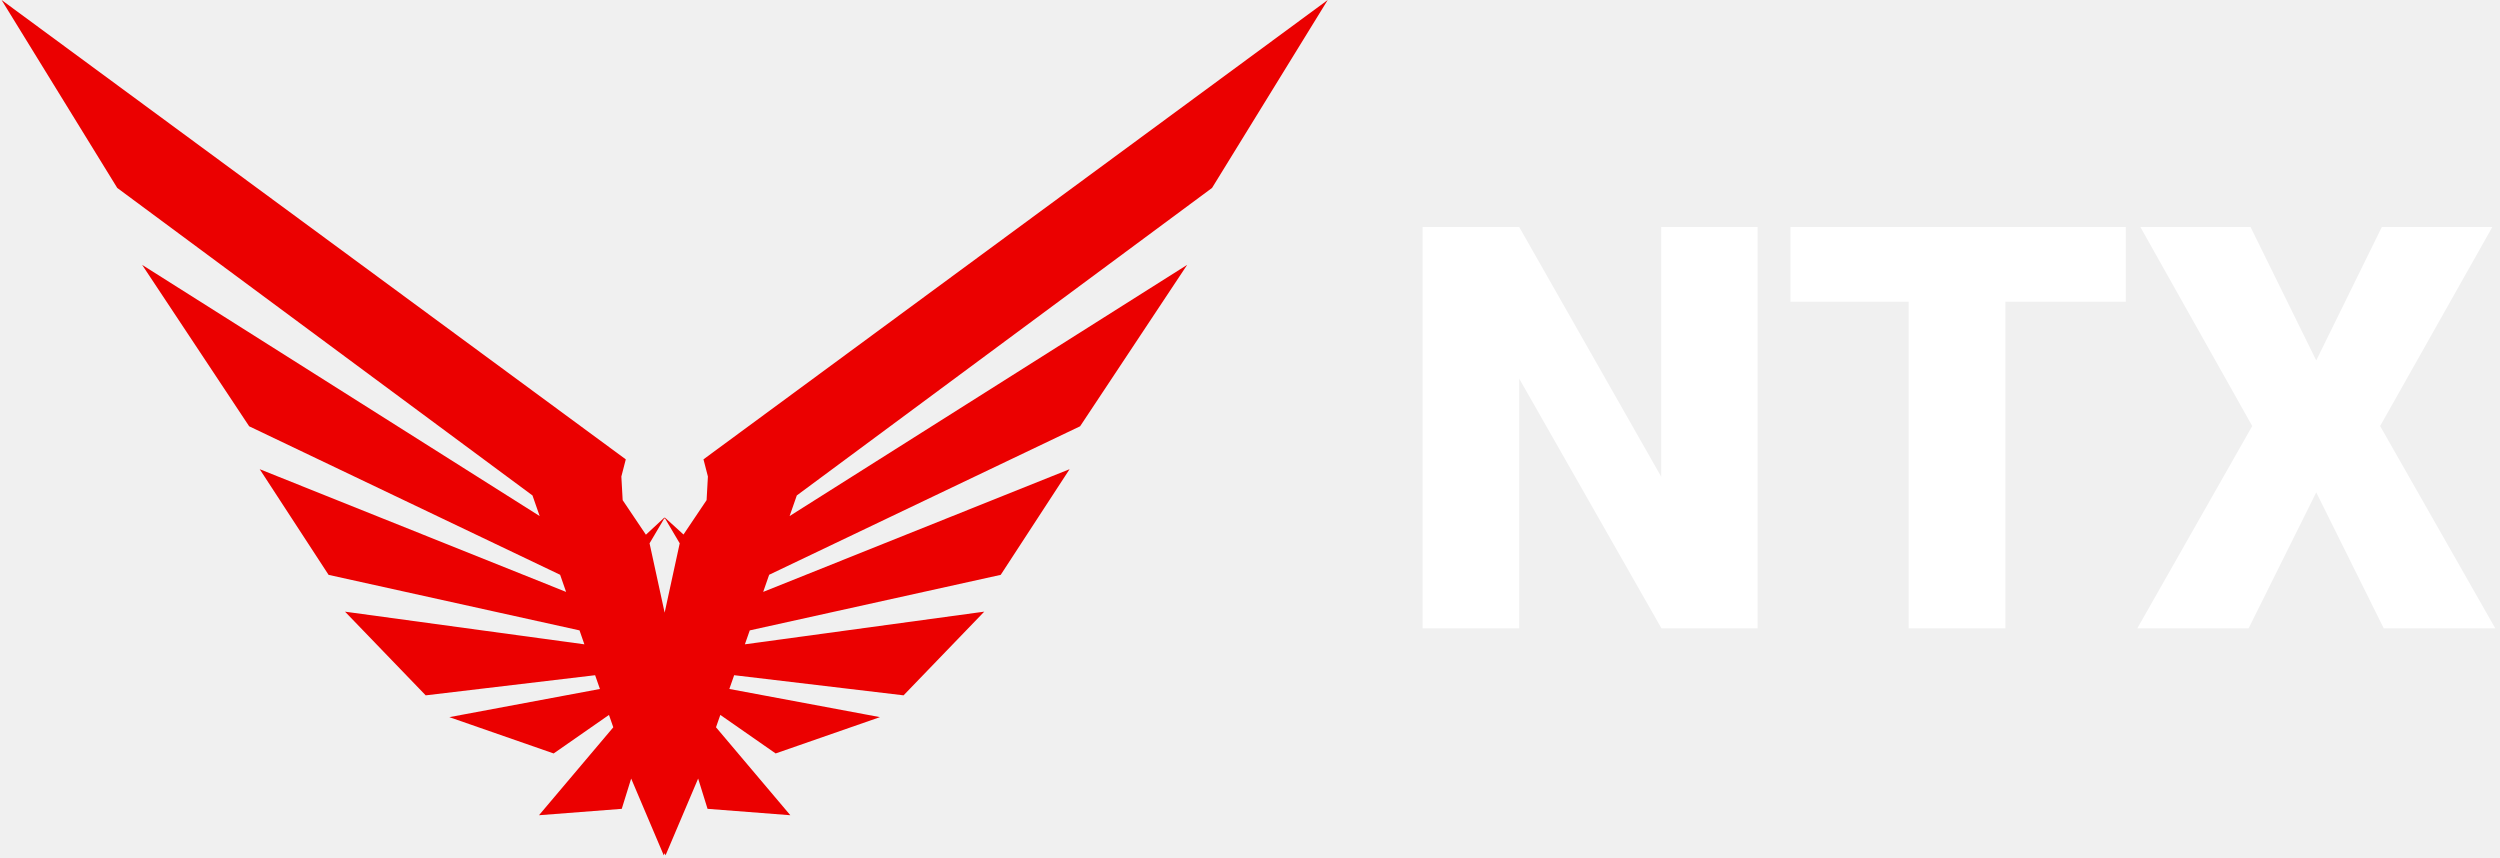
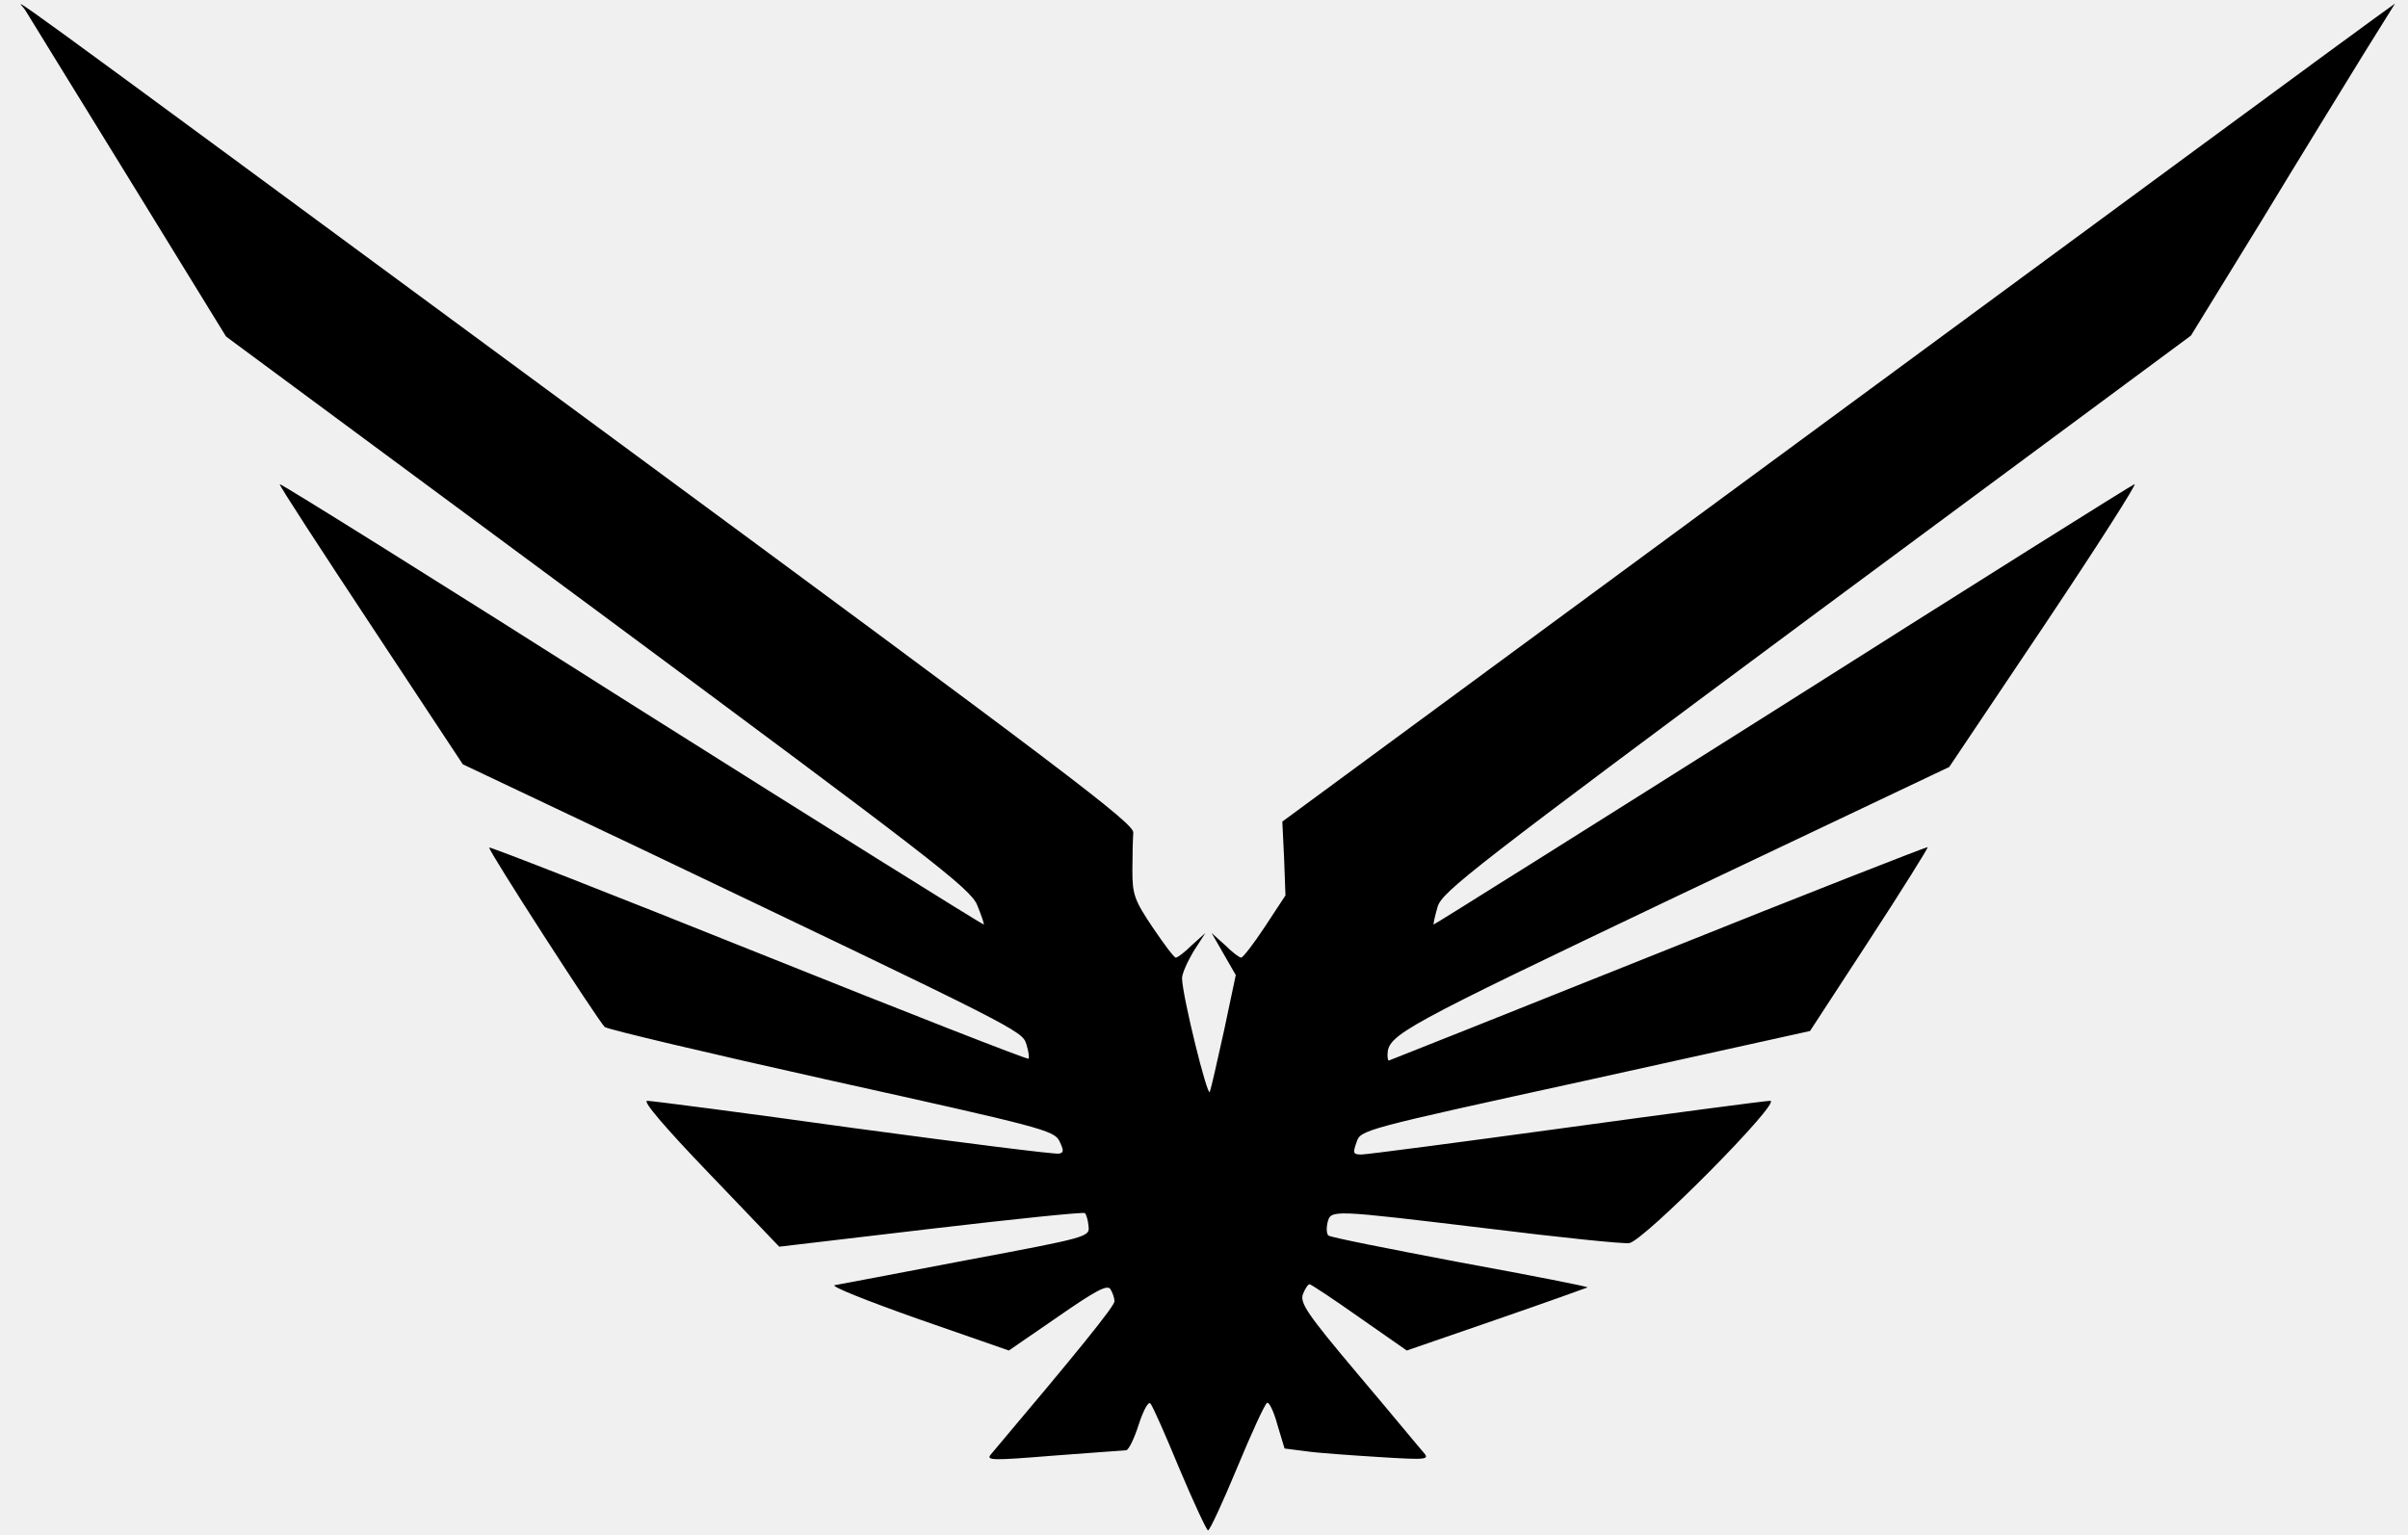
- <svg xmlns="http://www.w3.org/2000/svg" version="1.1" width="1000" height="343" viewBox="0 0 1000 343">
-   <g transform="matrix(1,0,0,1,-0.6060606,-0.4335982)">
-     <svg viewBox="0 0 396 136" data-background-color="#ffffff" preserveAspectRatio="xMidYMid meet" height="343" width="1000">
-       <g id="tight-bounds" transform="matrix(1,0,0,1,0.24,0.1719223)">
-         <svg viewBox="0 0 395.52 135.656" height="135.656" width="395.52">
-           <g>
-             <svg viewBox="0 0 919.305 315.305" height="135.656" width="395.52">
-               <g transform="matrix(1,0,0,1,523.7846,83.68921)">
-                 <svg viewBox="0 0 395.52 147.926" height="147.926" width="395.52">
-                   <g>
-                     <svg viewBox="0 0 395.52 147.926" height="147.926" width="395.52">
-                       <g>
-                         <svg viewBox="0 0 395.52 147.926" height="147.926" width="395.52">
-                           <g transform="matrix(1,0,0,1,0,0)">
-                             <svg width="395.52" viewBox="2.69 -35.55 95.03 35.55" height="147.926" data-palette-color="#ffffff">
-                               <path d="M32.37-35.55L32.37 0 23.85 0 11.25-22.12 11.25 0 2.69 0 2.69-35.55 11.25-35.55 23.83-13.43 23.83-35.55 32.37-35.55ZM64.99-35.55L64.99-28.93 54.32-28.93 54.32 0 45.75 0 45.75-28.93 35.28-28.93 35.28-35.55 64.99-35.55ZM76.04-35.55L81.86-23.73 87.67-35.55 97.46-35.55 87.52-17.92 97.72 0 87.84 0 81.86-12.04 75.87 0 66.01 0 76.19-17.92 66.28-35.55 76.04-35.55Z" opacity="1" transform="matrix(1,0,0,1,0,0)" fill="#ffffff" class="undefined-text-0" data-fill-palette-color="primary" id="text-0" />
-                             </svg>
-                           </g>
-                         </svg>
-                       </g>
-                     </svg>
-                   </g>
-                 </svg>
-               </g>
-               <g>
-                 <svg viewBox="0 0 488.863 315.305" height="315.305" width="488.863">
-                   <g>
-                     <svg version="1.1" x="0" y="0" viewBox="5.519 21.311 88.963 57.379" enable-background="new 0 0 100 100" xml:space="preserve" height="315.305" width="488.863" class="icon-icon-0" data-fill-palette-color="accent" id="icon-0">
-                       <path d="M86.721 33.919l7.761-12.608L52.605 52.125l0.297 1.152-0.088 1.585-1.549 2.306-1.236-1.124h-0.06l-1.226 1.137-1.559-2.318-0.088-1.585 0.297-1.152L5.519 21.311l7.76 12.608 27.855 20.629 0.482 1.383L14.947 39.079l7.181 10.829 20.861 9.962 0.4 1.149-20.555-8.233 4.622 7.089L44.29 63.6l0.325 0.935-16.057-2.191 5.412 5.614 11.366-1.351 0.322 0.923-10.102 1.89 6.998 2.436 3.711-2.585 0.29 0.83-4.986 5.899 5.554-0.429 0.631-2.031 2.186 5.15L50 78.545l0.061 0.145 2.186-5.15 0.631 2.031 5.554 0.429L53.445 70.1l0.29-0.83 3.711 2.585 6.998-2.436-10.104-1.89 0.323-0.923 11.365 1.351 5.413-5.614-16.058 2.191L55.71 63.6l16.835-3.726 4.621-7.089-20.555 8.233 0.4-1.149 20.86-9.962 7.182-10.829-26.67 16.852 0.483-1.383L86.721 33.919zM50 62.41l-1.012-4.651 0.983-1.663h0.057l0.983 1.663L50 62.41z" fill="#eb0000" data-fill-palette-color="accent" />
-                     </svg>
-                   </g>
-                 </svg>
-               </g>
-             </svg>
-           </g>
-           <defs />
-         </svg>
-         <rect width="395.52" height="135.656" fill="none" stroke="none" visibility="hidden" />
-       </g>
-     </svg>
+ <svg xmlns="http://www.w3.org/2000/svg" version="1.0" width="538pt" height="343pt" viewBox="0 0 538 343" preserveAspectRatio="xMidYMid meet">
+   <g transform="translate(0,343) scale(0.1,-0.1)" fill="current" stroke="current">
+     <path d="M56 3408 c5 -8 108 -176 229 -372 l220 -358 830 -614 c746 -553 832 -619 848 -656 9 -22 16 -42 15 -44 -2 -1 -356 220 -787 492 -430 273 -784 494 -786 492 -2 -2 90 -143 203 -314 l206 -312 386 -183 c857 -409 863 -412 873 -442 5 -16 7 -30 5 -33 -3 -2 -274 104 -603 236 -329 132 -600 238 -602 236 -4 -4 240 -382 258 -401 5 -5 233 -59 507 -120 469 -104 497 -111 509 -135 10 -21 10 -26 -1 -28 -8 -2 -214 24 -458 57 -244 34 -452 61 -462 61 -11 0 39 -59 139 -163 l156 -163 339 40 c187 22 342 38 344 35 3 -3 7 -16 8 -29 3 -24 0 -25 -272 -76 -151 -29 -284 -54 -295 -56 -11 -2 72 -35 185 -75 l204 -71 109 75 c85 59 111 73 118 62 5 -8 9 -20 9 -27 0 -11 -81 -111 -276 -342 -12 -14 3 -14 139 -3 84 6 157 12 163 12 6 1 18 26 28 57 10 31 21 52 26 48 5 -5 34 -71 65 -146 32 -76 61 -138 64 -138 4 0 33 63 65 140 32 77 62 143 67 145 4 3 15 -19 23 -49 l16 -53 47 -6 c27 -4 100 -9 163 -13 112 -7 115 -6 99 12 -9 10 -74 89 -146 174 -112 133 -129 158 -122 178 5 12 11 22 15 22 3 0 53 -33 111 -74 l106 -74 200 69 c110 38 202 71 204 72 1 2 -127 27 -285 56 -158 30 -290 56 -294 60 -4 3 -5 16 -2 29 8 29 5 29 355 -13 161 -20 305 -35 319 -33 32 4 343 318 315 318 -10 0 -214 -27 -455 -60 -241 -33 -447 -60 -458 -60 -19 0 -20 3 -11 28 9 27 13 28 511 137 l502 111 133 204 c73 112 131 205 130 207 -2 1 -273 -105 -602 -237 -330 -132 -601 -240 -602 -240 -2 0 -3 6 -3 13 1 45 30 60 640 351 l615 292 214 319 c117 175 207 316 200 313 -8 -3 -363 -226 -789 -496 -426 -269 -776 -489 -777 -488 -1 1 3 19 9 40 11 34 78 86 847 657 l836 619 158 257 c86 142 189 309 227 371 l71 114 -43 -31 c-24 -17 -583 -428 -1243 -914 l-1200 -883 4 -83 3 -82 -46 -70 c-25 -38 -49 -69 -53 -69 -4 0 -20 12 -36 28 l-30 27 27 -47 27 -47 -26 -123 c-15 -68 -29 -130 -32 -138 -5 -14 -61 213 -62 253 -1 9 11 36 25 60 l27 42 -30 -27 c-16 -16 -32 -28 -36 -28 -4 0 -27 31 -52 68 -41 61 -45 74 -45 127 0 33 1 71 2 84 3 20 -148 134 -1212 918 -1429 1053 -1275 940 -1264 921z" />
  </g>
</svg>
